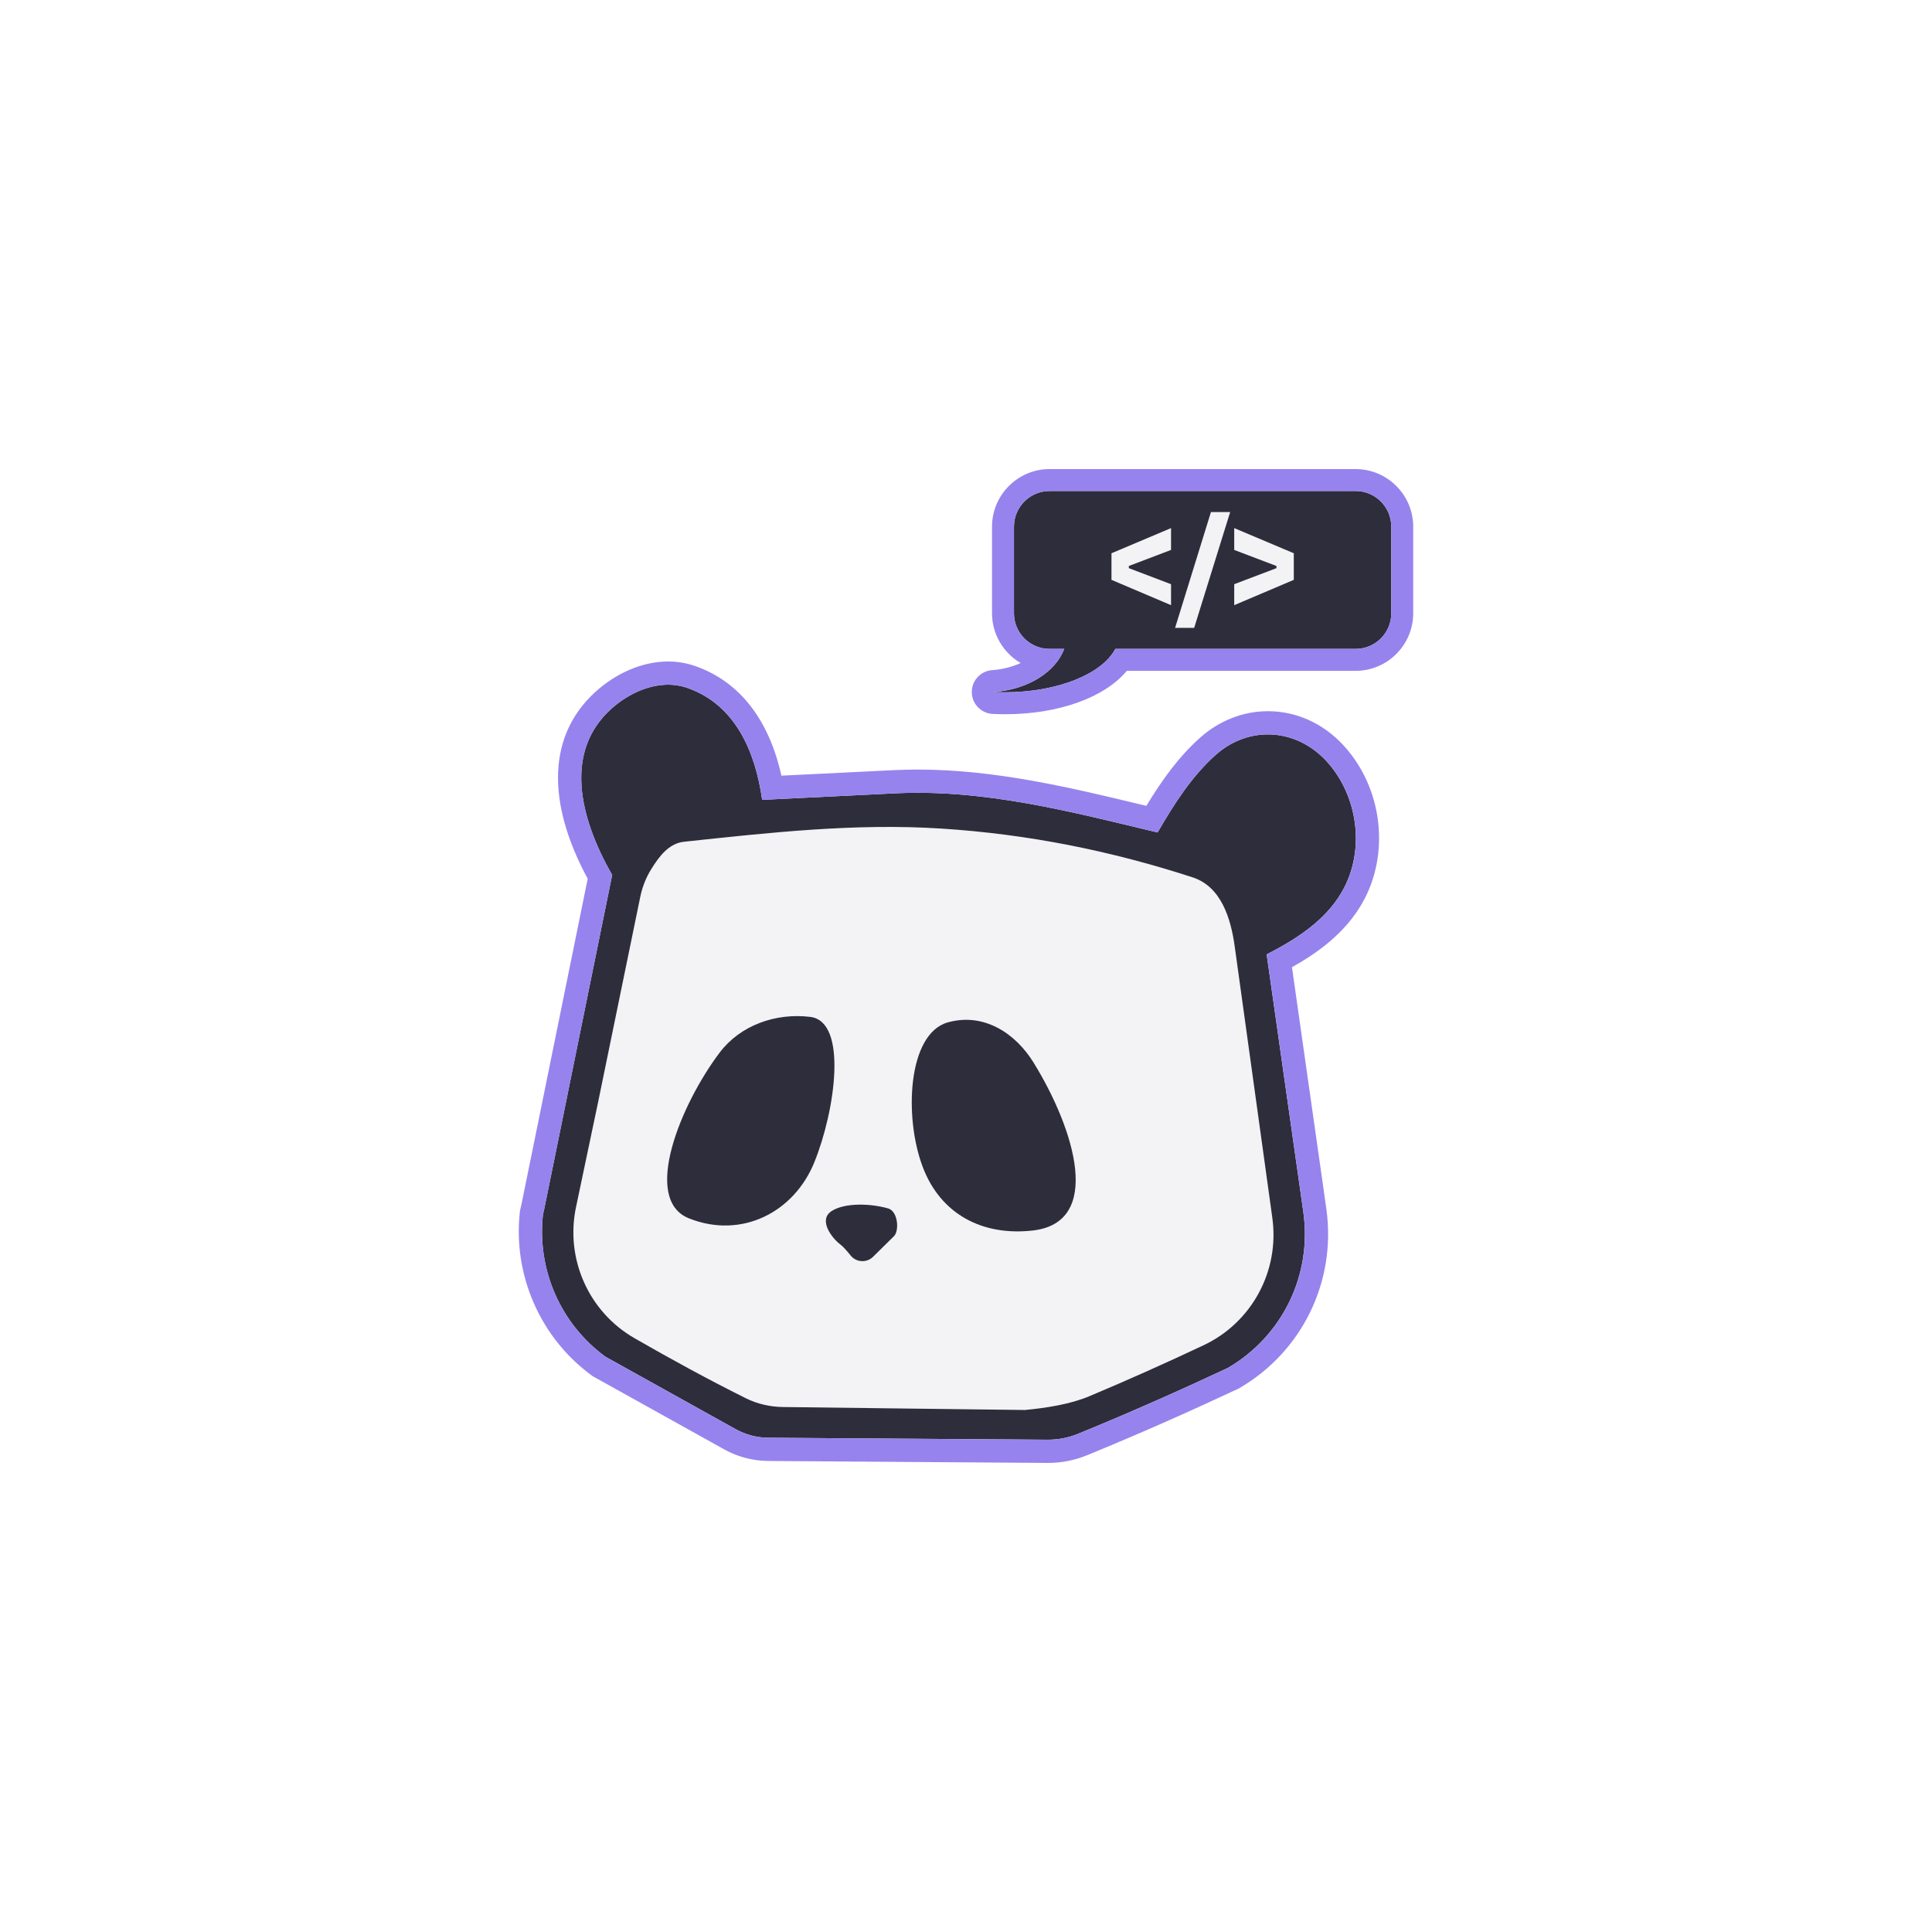
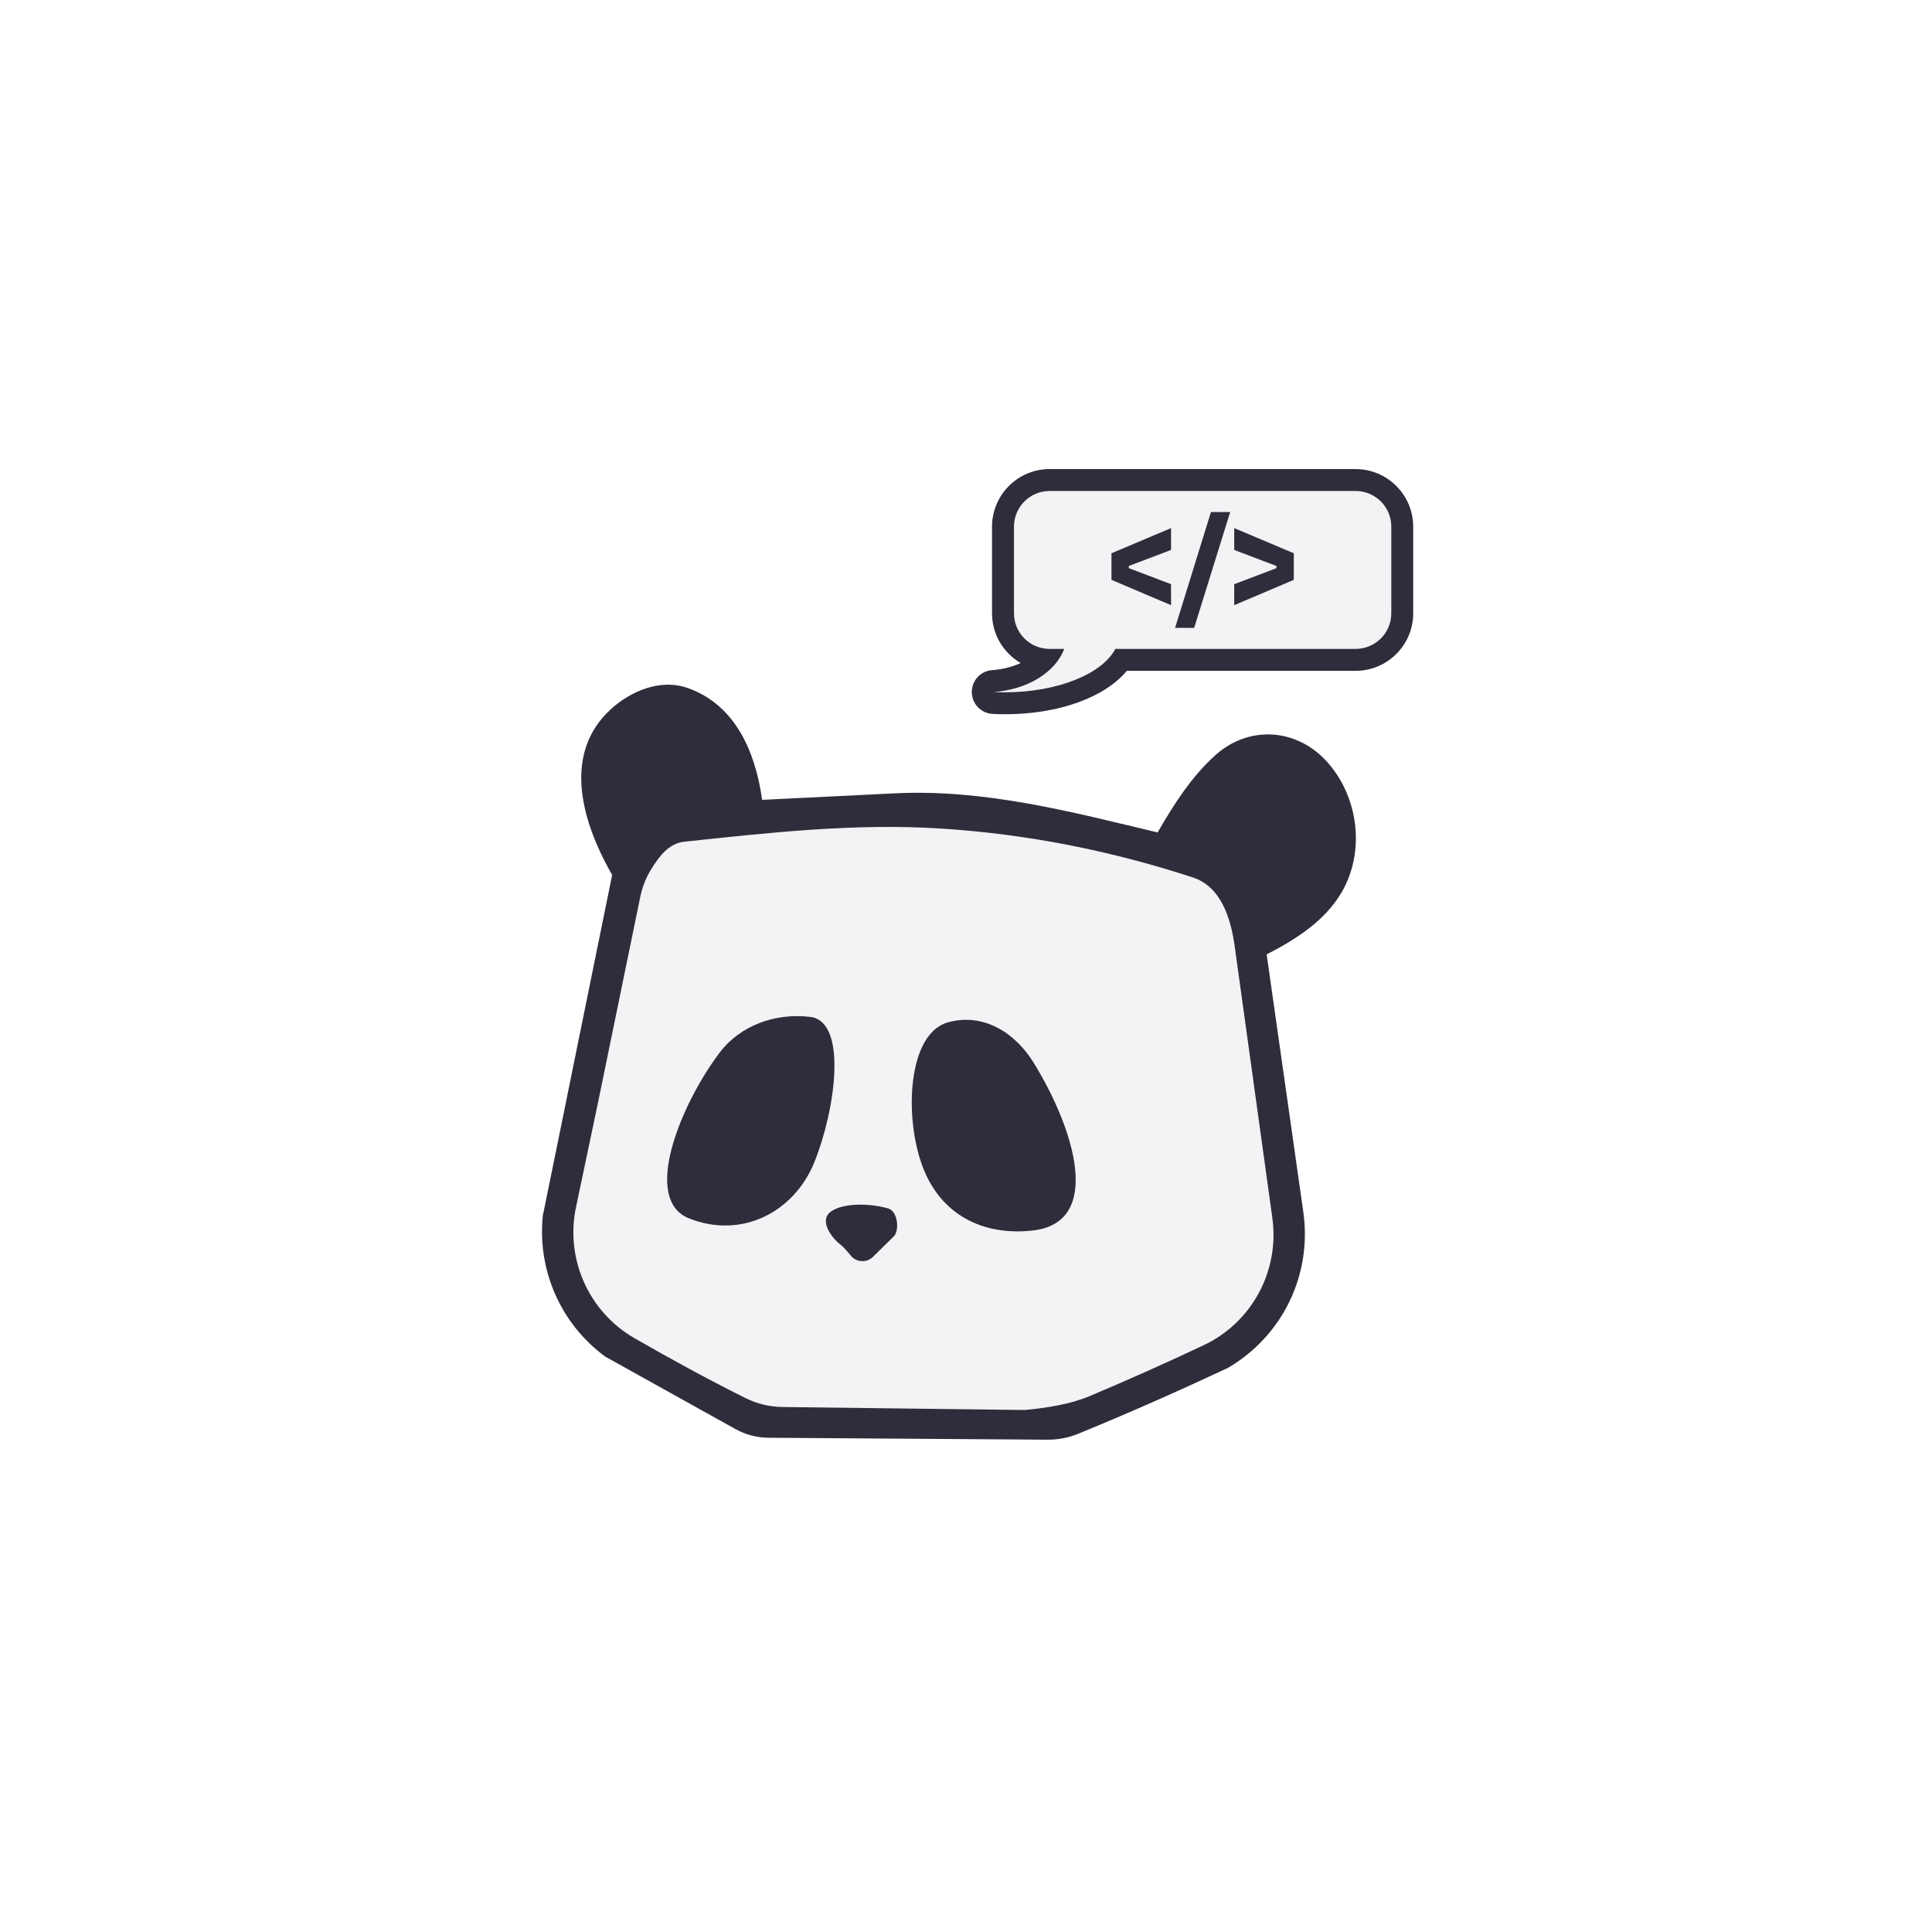
<svg xmlns="http://www.w3.org/2000/svg" id="Capa_1" data-name="Capa 1" viewBox="0 0 1080 1080">
  <defs>
    <style>
      .cls-1 {
-         fill: #9783ee;
+         fill: #f3f2f4;
      }

      .cls-2 {
-         fill: #f3f2f4;
+         fill: #2e2d3b;
      }

      .cls-3 {
        fill: #2e2d3b;
      }
- 
-       .cls-4 {
-         fill: #2e2d3b;
-       }
    </style>
  </defs>
  <g>
-     <path class="cls-4" d="M777.74,294.42v48.4c0,11-8.92,19.92-19.95,19.92h-134.32c-7.34,13.98-32.23,24.26-61.8,24.26-2.08,0-4.14-.06-6.17-.17,18.98-1.31,34.54-11.11,39.4-24.09h-8.17c-11,0-19.92-8.92-19.92-19.92v-48.4c0-11,8.92-19.95,19.92-19.95h171.05c11.03,0,19.95,8.95,19.95,19.95Z" />
-     <path class="cls-1" d="M757.79,274.47c11.03,0,19.95,8.95,19.95,19.95v48.4c0,11-8.92,19.92-19.95,19.92h-134.32c-7.33,13.98-32.23,24.26-61.79,24.26-2.08,0-4.14-.06-6.17-.17,18.98-1.31,34.54-11.11,39.4-24.09h-8.17c-11,0-19.92-8.92-19.92-19.92v-48.4c0-11,8.92-19.95,19.92-19.95h171.05M757.79,262.21h-171.05c-17.75,0-32.19,14.45-32.19,32.21v48.4c0,11.85,6.44,22.22,15.99,27.81-4.62,2.15-10.08,3.57-15.88,3.97-6.46.44-11.47,5.84-11.42,12.32.04,6.48,5.12,11.8,11.59,12.16,2.24.12,4.54.19,6.84.19,30.11,0,55.76-9.32,68.23-24.26h127.88c17.76,0,32.21-14.44,32.21-32.18v-48.4c0-17.76-14.45-32.21-32.21-32.21h0Z" />
+     <path class="cls-1" d="M777.74,294.42v48.4c0,11-8.92,19.92-19.95,19.92h-134.32c-7.34,13.98-32.23,24.26-61.8,24.26-2.08,0-4.14-.06-6.17-.17,18.98-1.31,34.54-11.11,39.4-24.09h-8.17c-11,0-19.92-8.92-19.92-19.92v-48.4c0-11,8.92-19.95,19.92-19.95h171.05c11.03,0,19.95,8.95,19.95,19.95Z" />
+     <path class="cls-2" d="M757.79,274.47c11.03,0,19.95,8.95,19.95,19.95v48.4c0,11-8.92,19.92-19.95,19.92h-134.32c-7.33,13.98-32.23,24.26-61.79,24.26-2.08,0-4.14-.06-6.17-.17,18.98-1.31,34.54-11.11,39.4-24.09h-8.17c-11,0-19.92-8.92-19.92-19.92v-48.4c0-11,8.92-19.95,19.92-19.95h171.05M757.79,262.21h-171.05c-17.75,0-32.19,14.45-32.19,32.21v48.4c0,11.85,6.44,22.22,15.99,27.81-4.62,2.15-10.08,3.57-15.88,3.97-6.46.44-11.47,5.84-11.42,12.32.04,6.48,5.12,11.8,11.59,12.16,2.24.12,4.54.19,6.84.19,30.11,0,55.76-9.32,68.23-24.26h127.88c17.76,0,32.21-14.44,32.21-32.18v-48.4c0-17.76-14.45-32.21-32.21-32.21h0Z" />
    <g>
      <path class="cls-2" d="M654.62,338.29l-33.3-14.15v-14.87l33.3-14.06v12.21l-23.6,8.97v1.21l23.6,8.97v11.72Z" />
      <path class="cls-2" d="M656.88,350.98l20.05-64.75h10.75l-20.13,64.75h-10.67Z" />
      <path class="cls-2" d="M689.94,338.29v-11.72l23.6-8.97v-1.21l-23.6-8.97v-12.21l33.3,14.06v14.87l-33.3,14.15Z" />
    </g>
  </g>
  <g>
-     <path class="cls-2" d="M711.24,680.88c4.11,29.59-11.47,58.45-38.49,71.15-21.19,9.97-42.02,19.32-63.94,28.52-10.24,4.29-23.19,6.44-35.85,7.64l-135.28-1.66c-7.24-.09-14.35-1.72-20.82-4.94-21.13-10.52-41.65-21.74-62.2-33.55-25.61-14.75-38.76-44.35-32.66-73.27l12.45-59.16,23.44-114.14c1.11-5.39,3.08-10.59,5.96-15.28,4.58-7.49,10.03-14.71,18.48-15.64,48.46-5.18,95.65-10.46,144.05-7.36,48.49,3.13,94.79,12.45,140.31,27.26,16.01,5.21,21.38,23.09,23.52,38.61l21.04,151.81Z" />
+     <path class="cls-1" d="M711.24,680.88c4.11,29.59-11.47,58.45-38.49,71.15-21.19,9.97-42.02,19.32-63.94,28.52-10.24,4.29-23.19,6.44-35.85,7.64l-135.28-1.66c-7.24-.09-14.35-1.72-20.82-4.94-21.13-10.52-41.65-21.74-62.2-33.55-25.61-14.75-38.76-44.35-32.66-73.27l12.45-59.16,23.44-114.14c1.11-5.39,3.08-10.59,5.96-15.28,4.58-7.49,10.03-14.71,18.48-15.64,48.46-5.18,95.65-10.46,144.05-7.36,48.49,3.13,94.79,12.45,140.31,27.26,16.01,5.21,21.38,23.09,23.52,38.61l21.04,151.81Z" />
    <path class="cls-3" d="M741.26,425.23c-17.11-18.34-43.36-19.63-61.77-3.16-13.1,11.72-22.85,26.8-32.39,43.27-48.15-11.5-96.48-24.32-146.75-21.87l-74.31,3.65c-3.83-27.51-15.37-53.21-41.49-62.47-15.98-5.67-32.66,2.3-43.06,11.78-25.82,23.55-18.22,59.62.71,92.68l-24.99,122.86-.18.95-12.97,63.67-.55,2.33c-3.4,30.91,9.88,61.15,34.87,79.46l64.83,36.07,7.96,4.43c5.63,3.13,11.95,4.79,18.39,4.83h0s.09,0,.09,0l153.52,1.07,2.36.02c5.86.05,11.68-1.07,17.1-3.29.94-.38,1.87-.77,2.8-1.15,27.85-11.44,54.34-23.22,80.99-35.7,30.3-17.73,47.08-51.68,42.17-86.91l-.83-5.89-19.69-138.34h0c16.59-8.53,32.74-18.88,42.01-34.9,13.56-23.43,8.92-54.34-8.83-73.39ZM711.24,680.88c4.11,29.59-11.47,58.45-38.49,71.15-21.19,9.97-42.02,19.32-63.94,28.52-10.24,4.29-23.19,6.44-35.85,7.64l-135.28-1.66c-7.24-.09-14.35-1.72-20.82-4.94-21.13-10.52-41.65-21.74-62.2-33.55-25.61-14.75-38.76-44.35-32.66-73.27l12.45-59.16,23.44-114.14c1.11-5.39,3.08-10.59,5.96-15.28,4.58-7.49,10.03-14.71,18.48-15.64,48.46-5.18,95.65-10.46,144.05-7.36,48.49,3.13,94.79,12.45,140.31,27.26,16.01,5.21,21.38,23.09,23.52,38.61l21.04,151.81Z" />
-     <path class="cls-1" d="M373.43,382.76c3.69,0,7.43.58,11.13,1.9,26.13,9.26,37.66,34.96,41.5,62.47l74.31-3.65c4.23-.21,8.45-.3,12.65-.3,45.75,0,90,11.64,134.1,22.17,9.54-16.47,19.29-31.56,32.39-43.27,8.61-7.71,18.94-11.53,29.26-11.53,11.71,0,23.41,4.93,32.51,14.69,17.76,19.04,22.39,49.96,8.83,73.39-9.27,16.02-25.42,26.38-42.01,34.89,0,0,0,0,0,.01l19.69,138.34.83,5.89c4.91,35.24-11.87,69.19-42.17,86.91-26.65,12.48-53.15,24.26-80.99,35.7-.93.38-1.86.77-2.8,1.15-5.31,2.17-11,3.29-16.74,3.29-.12,0-.24,0-.36,0l-2.36-.02-153.52-1.07h-.09c-6.44-.04-12.76-1.7-18.39-4.83l-7.96-4.43-64.83-36.07c-25-18.31-38.27-48.55-34.87-79.46l.55-2.33,12.97-63.67.18-.95,25-122.86c-18.92-33.06-26.53-69.13-.71-92.68,7.99-7.28,19.68-13.67,31.92-13.67M373.43,369.78h0c-13.95,0-28.78,6.22-40.67,17.06-26.27,23.96-27.71,60.91-4.23,104.39l-24.04,118.15-.21,1.09-12.9,63.32-.51,2.13-.18.78-.09.79c-3.9,35.38,11.47,70.39,40.11,91.36l.65.48.71.39,64.83,36.07,7.95,4.43c7.51,4.18,16.03,6.42,24.63,6.47h.04s.13,0,.13,0l153.43,1.07,2.34.02h.47c7.46,0,14.75-1.43,21.66-4.25l2.83-1.16c26.33-10.82,53.01-22.58,81.56-35.94l.54-.25.51-.3c35.05-20.5,54.07-59.72,48.47-99.92l-.83-5.9-18.41-129.38c14.64-8.22,29.57-19.04,39.12-35.55,16.01-27.68,11.57-65-10.58-88.75-11.32-12.14-26.24-18.82-42.01-18.82-13.76,0-27.23,5.27-37.92,14.84-11.78,10.54-20.86,23.02-30.01,38.08-.5-.12-.99-.24-1.49-.36-40.69-9.8-82.77-19.93-126.32-19.93-4.46,0-8.93.11-13.28.32l-62.92,3.09c-7-31.46-23.42-52.5-47.91-61.18-4.94-1.75-10.15-2.64-15.47-2.64h0Z" />
-     <path class="cls-3" d="M577.19,687.88c-28.02,3.1-51.31-9.07-61.34-35.44-10.61-27.87-8.52-74.69,14.06-80.94,20.25-5.61,37.87,6.26,47.89,22.53,23.1,37.51,38.93,89.47-.61,93.85Z" />
-     <path class="cls-3" d="M385.12,681.06c-26.54-10.59-4.59-63.81,17.18-92.66,11.45-15.18,31.17-22.31,50.63-19.95,21.17,2.57,13.96,52.5,2.27,81.3-11.32,27.9-40.62,43.06-70.08,31.31Z" />
-     <path class="cls-3" d="M499.71,691.05l-11.66,11.5c-3.56,3.51-9.37,3.19-12.51-.69-2.07-2.56-4.26-5.05-5.72-6.14-4.94-3.7-12.5-13.79-4.98-18.7,7.34-4.8,21.92-4.33,31.72-1.47,5.44,1.58,6.23,12.48,3.15,15.52Z" />
+     <path class="cls-2" d="M577.19,687.88c-28.02,3.1-51.31-9.07-61.34-35.44-10.61-27.87-8.52-74.69,14.06-80.94,20.25-5.61,37.87,6.26,47.89,22.53,23.1,37.51,38.93,89.47-.61,93.85Z" />
+     <path class="cls-2" d="M385.12,681.06c-26.54-10.59-4.59-63.81,17.18-92.66,11.45-15.18,31.17-22.31,50.63-19.95,21.17,2.57,13.96,52.5,2.27,81.3-11.32,27.9-40.62,43.06-70.08,31.31Z" />
+     <path class="cls-2" d="M499.71,691.05l-11.66,11.5c-3.56,3.51-9.37,3.19-12.51-.69-2.07-2.56-4.26-5.05-5.72-6.14-4.94-3.7-12.5-13.79-4.98-18.7,7.34-4.8,21.92-4.33,31.72-1.47,5.44,1.58,6.23,12.48,3.15,15.52Z" />
  </g>
</svg>
